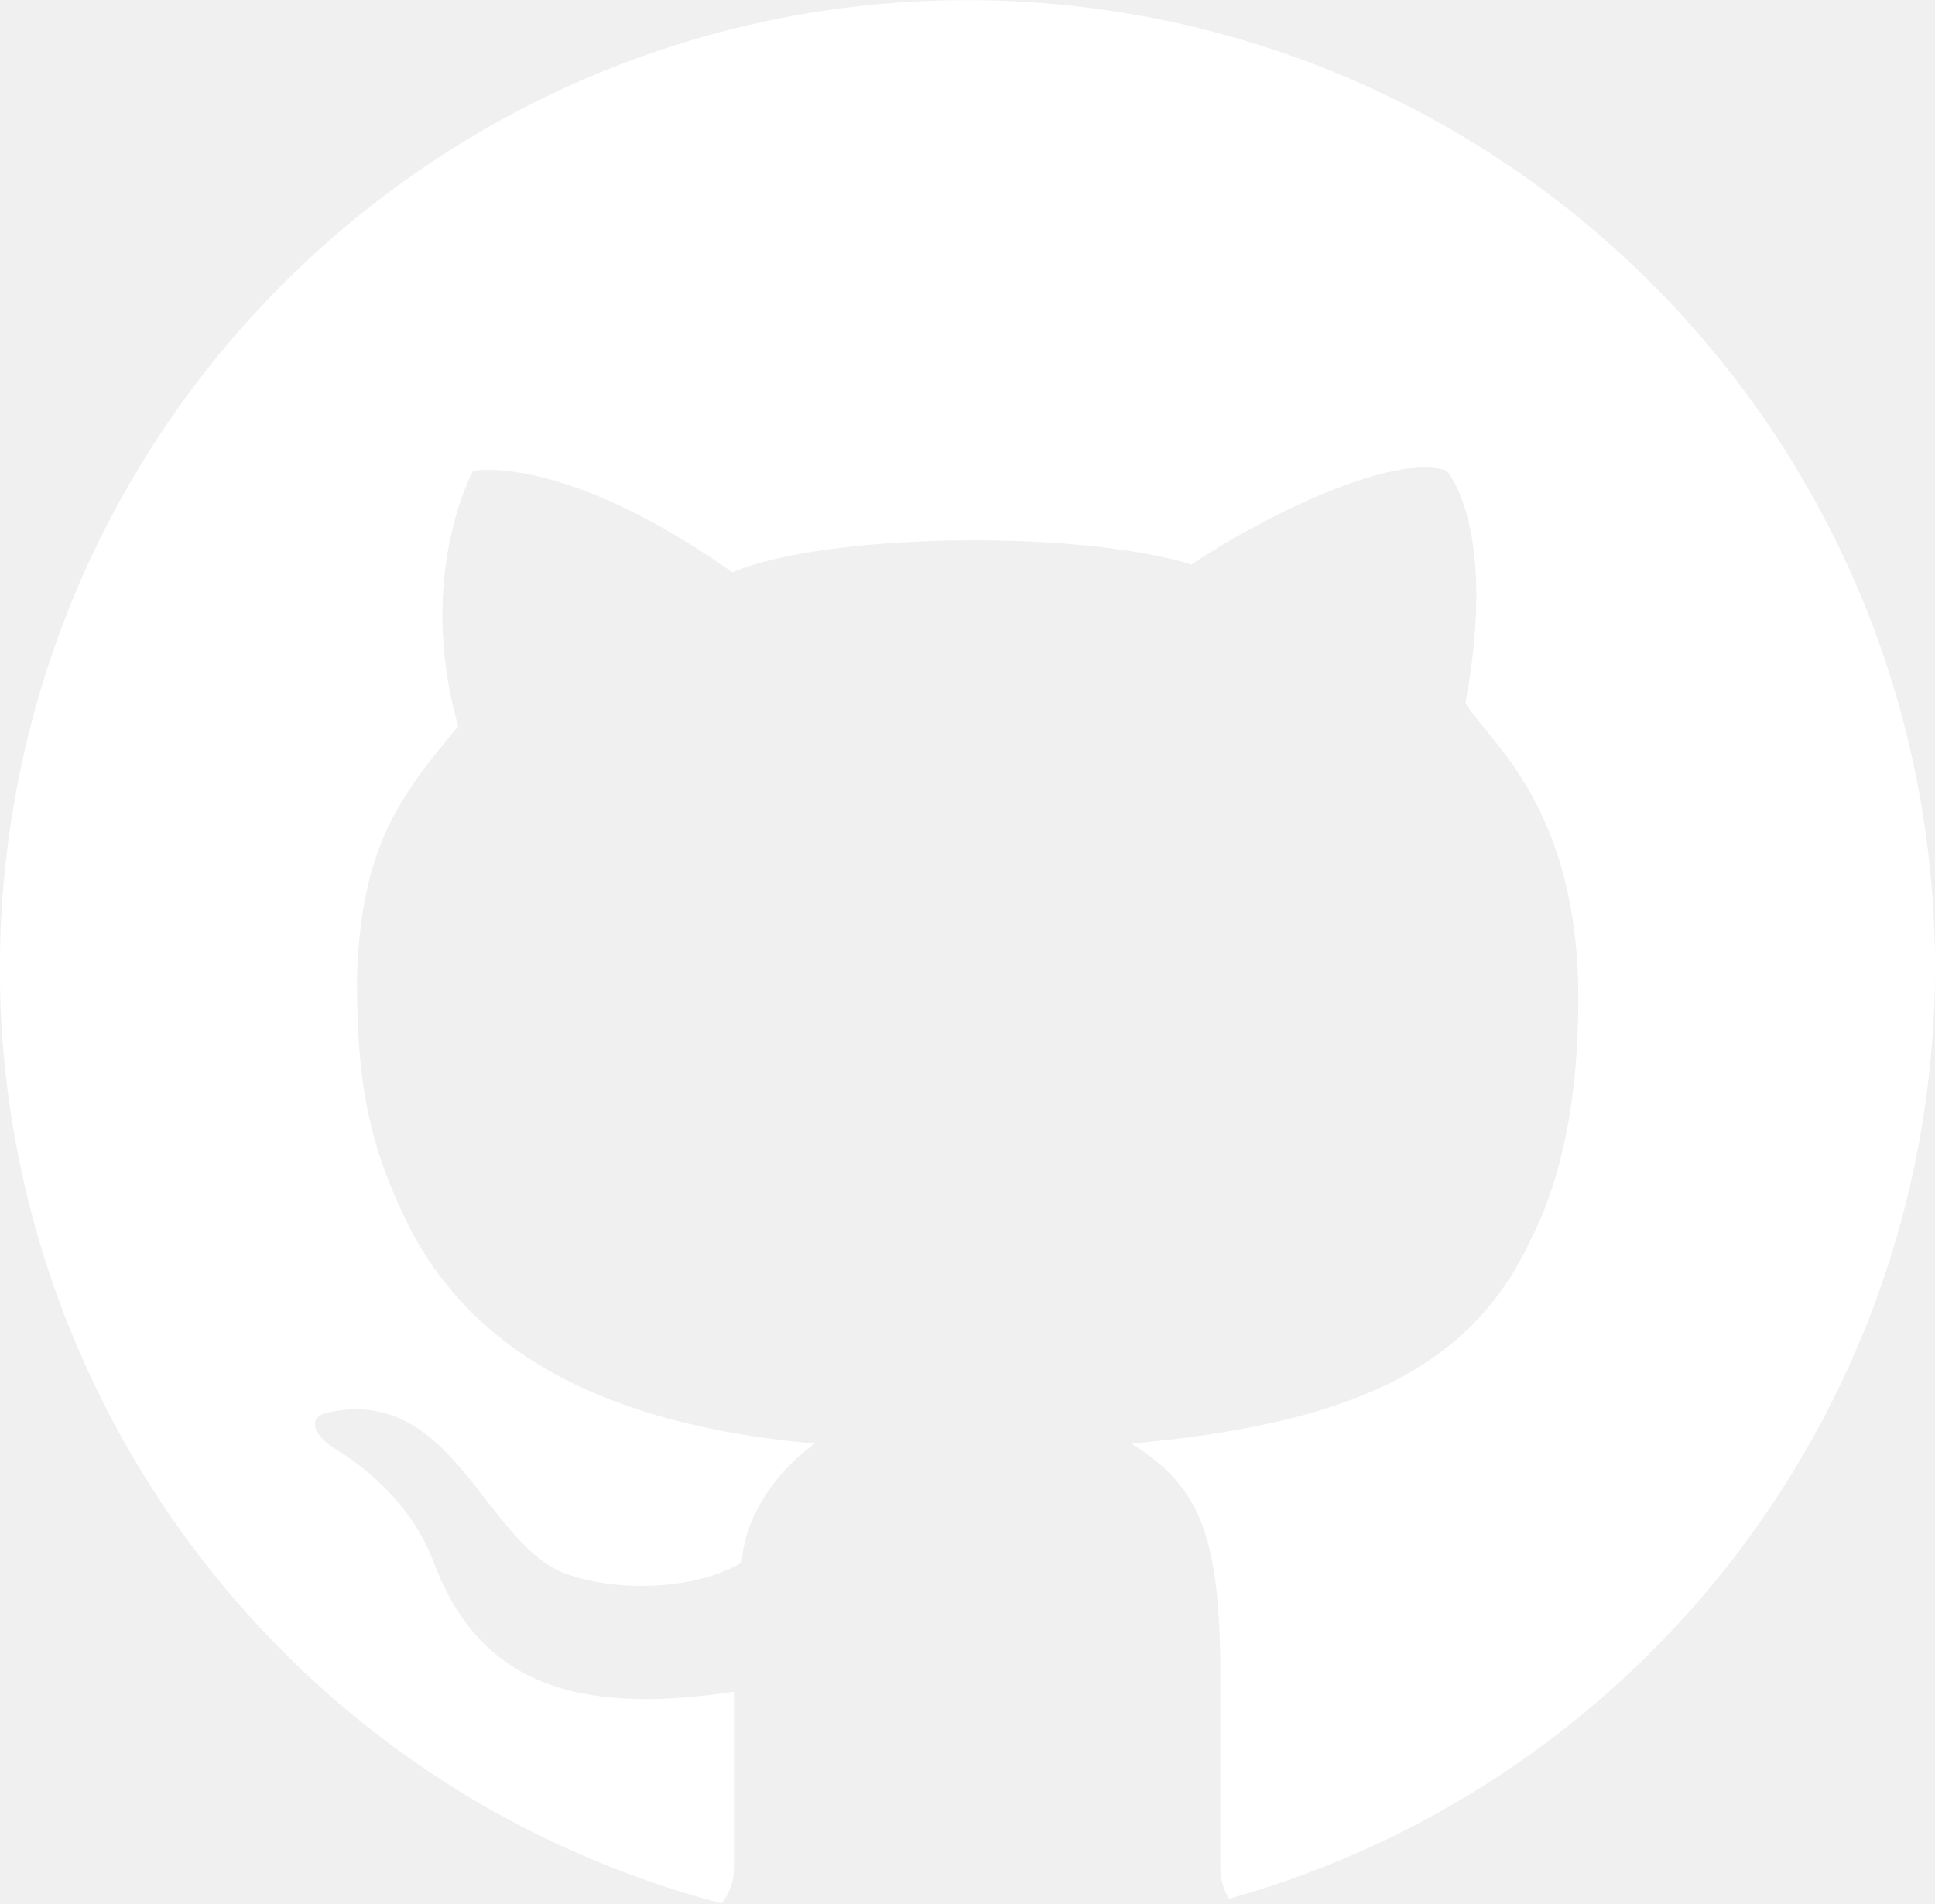
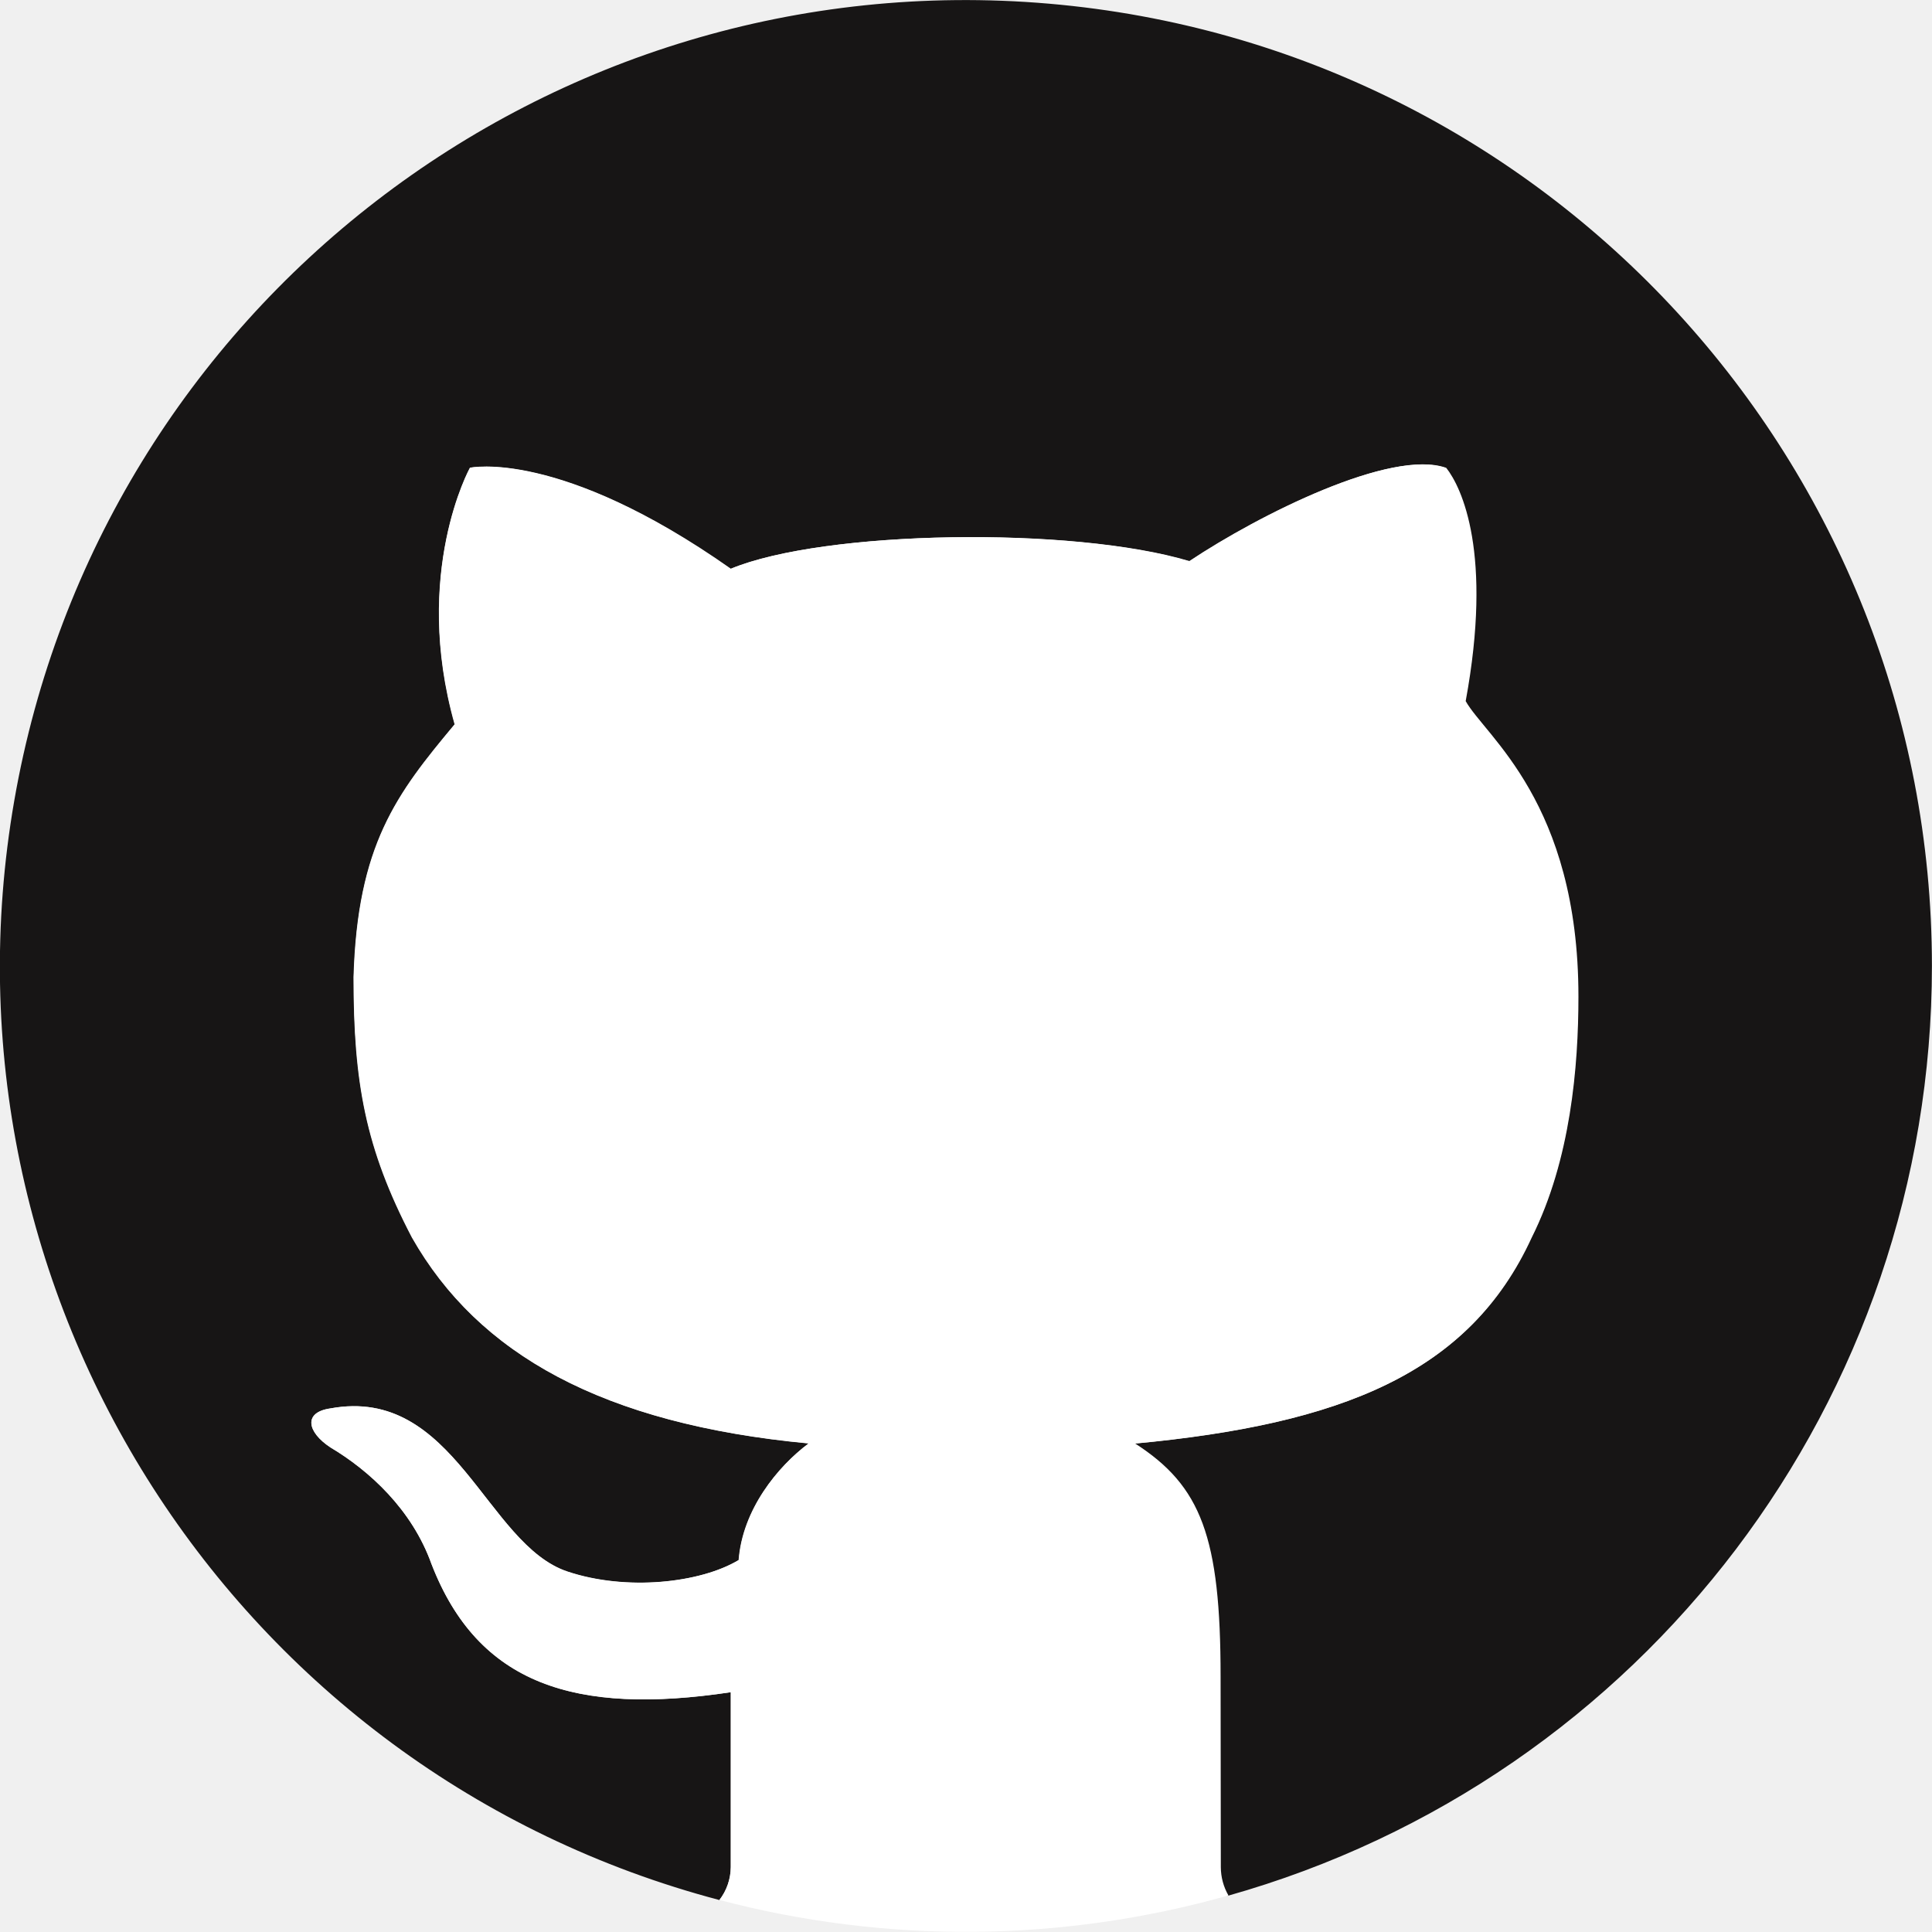
- <svg xmlns="http://www.w3.org/2000/svg" id="Capa_1" data-name="Capa 1" viewBox="0 0 288.28 283.57">
+ <svg xmlns="http://www.w3.org/2000/svg" id="A" viewBox="0 0 253.27 253.27">
  <defs>
-     <style>.cls-1{fill:#fff;stroke:#fff;stroke-miterlimit:10;stroke-width:0.5px;}</style>
+     <style>.cls-1{fill:#171515;}.cls-2{fill:#fff;}</style>
  </defs>
-   <path class="cls-1" d="M293.89,152.37A143.89,143.89,0,1,0,113.28,291.52a8.16,8.16,0,0,0,1.68-4.9V260.56C91.8,264,77.33,259.4,70.38,241.45c-2.9-8.11-9.27-13.9-15.06-17.37-3.48-2.32-4-5.21,0-5.79,18.53-3.48,23.16,20.27,35.32,24.32,8.69,2.9,19.69,1.74,25.48-1.74.58-7.53,5.79-13.9,10.43-17.37-30.7-2.9-49.22-13.32-59.07-30.69-7-13.32-8.69-23.17-8.69-38.8.58-19.69,6.37-27.22,15.06-37.64-6.37-22.59,2.32-38.22,2.32-38.22S89.49,75.25,115,93.21c13.9-5.8,51-6.37,68.34-1.16,10.42-7,30.11-16.8,38.22-13.9,2.31,2.89,6.95,12.74,2.89,34.74,2.9,5.22,16.8,15.06,16.8,44,0,10.43-1.16,24.33-7,35.91-9.27,20.27-28.38,27.79-59.07,30.69,9.85,6.37,12.74,13.9,12.74,34.75v28.37a8.46,8.46,0,0,0,1.17,4.22A143.92,143.92,0,0,0,293.89,152.37Z" transform="translate(-5.86 -8.23)" />
+   <path class="cls-1" d="M276.63,150A126.63,126.63,0,1,0,117.68,272.45a7.14,7.14,0,0,0,1.49-4.3V245.21c-20.39,3.06-33.13-1-39.24-16.82-2.55-7.13-8.16-12.23-13.26-15.28-3.05-2-3.56-4.59,0-5.1C83,205,87.06,225.85,97.76,229.41c7.65,2.55,17.33,1.53,22.43-1.52.51-6.63,5.09-12.24,9.17-15.29-27-2.55-43.32-11.73-52-27-6.12-11.72-7.65-20.38-7.65-34.14.51-17.33,5.61-24,13.25-33.13-5.6-19.87,2-33.63,2-33.63s11.72-2.55,34.15,13.25c12.23-5.1,44.84-5.61,60.13-1,9.18-6.12,26.5-14.78,33.64-12.23,2,2.55,6.12,11.21,2.55,30.58,2.55,4.58,14.78,13.25,14.78,38.73,0,9.17-1,21.4-6.12,31.59-8.15,17.84-25,24.47-52,27,8.66,5.6,11.21,12.23,11.21,30.57v25a7.49,7.49,0,0,0,1,3.71A126.64,126.64,0,0,0,276.63,150Z" transform="translate(-23.37 -23.37)" />
+   <path class="cls-2" d="M183.38,243.17c0-18.34-2.55-25-11.21-30.57,27-2.55,43.83-9.18,52-27,5.1-10.19,6.12-22.42,6.12-31.59,0-25.48-12.23-34.15-14.78-38.73,3.57-19.37-.51-28-2.55-30.58-7.14-2.55-24.46,6.11-33.64,12.23-15.29-4.59-47.9-4.08-60.13,1C96.74,82.13,85,84.68,85,84.68s-7.64,13.76-2,33.63c-7.64,9.18-12.74,15.8-13.25,33.13,0,13.76,1.53,22.42,7.65,34.14,8.66,15.29,25,24.47,52,27-4.08,3.05-8.66,8.66-9.17,15.29-5.1,3.05-14.78,4.07-22.43,1.52C87.06,225.85,83,205,66.67,208c-3.56.51-3.05,3.06,0,5.1,5.1,3,10.71,8.15,13.26,15.28,6.11,15.8,18.85,19.88,39.24,16.82v22.94a7.14,7.14,0,0,1-1.49,4.3,126.76,126.76,0,0,0,66.73-.59,7.49,7.49,0,0,1-1-3.71Z" transform="translate(-23.37 -23.37)" />
</svg>
